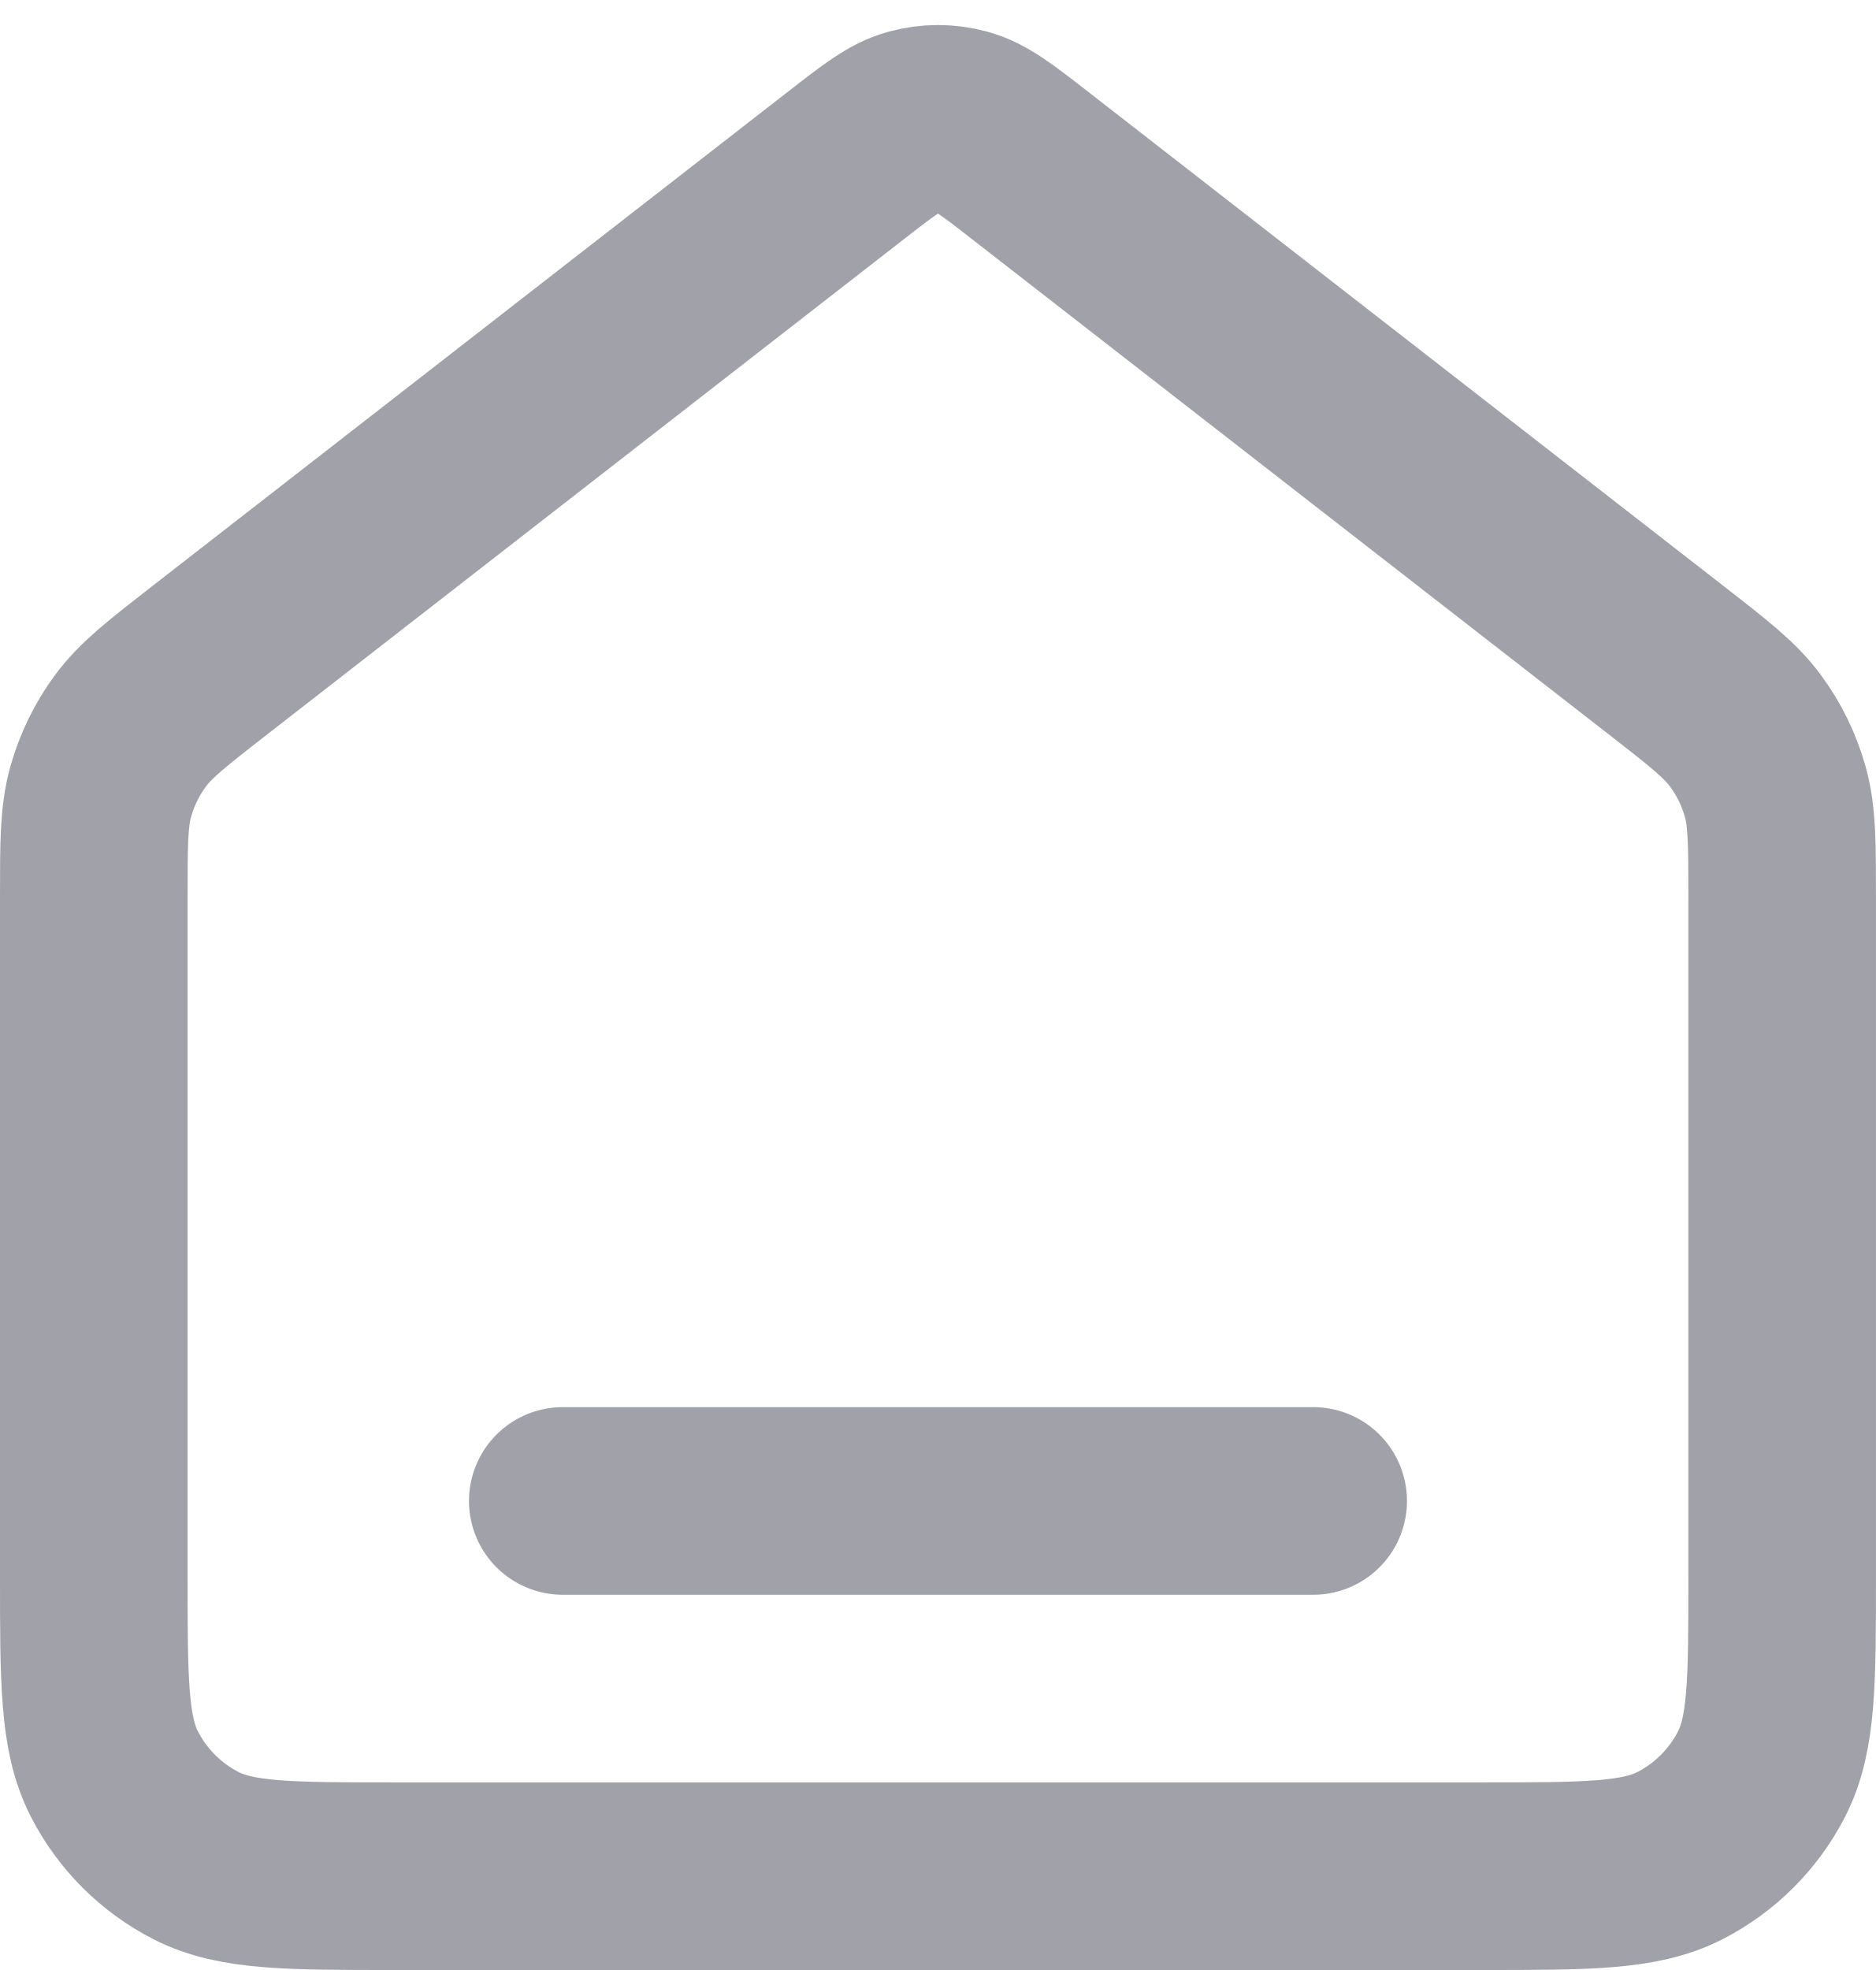
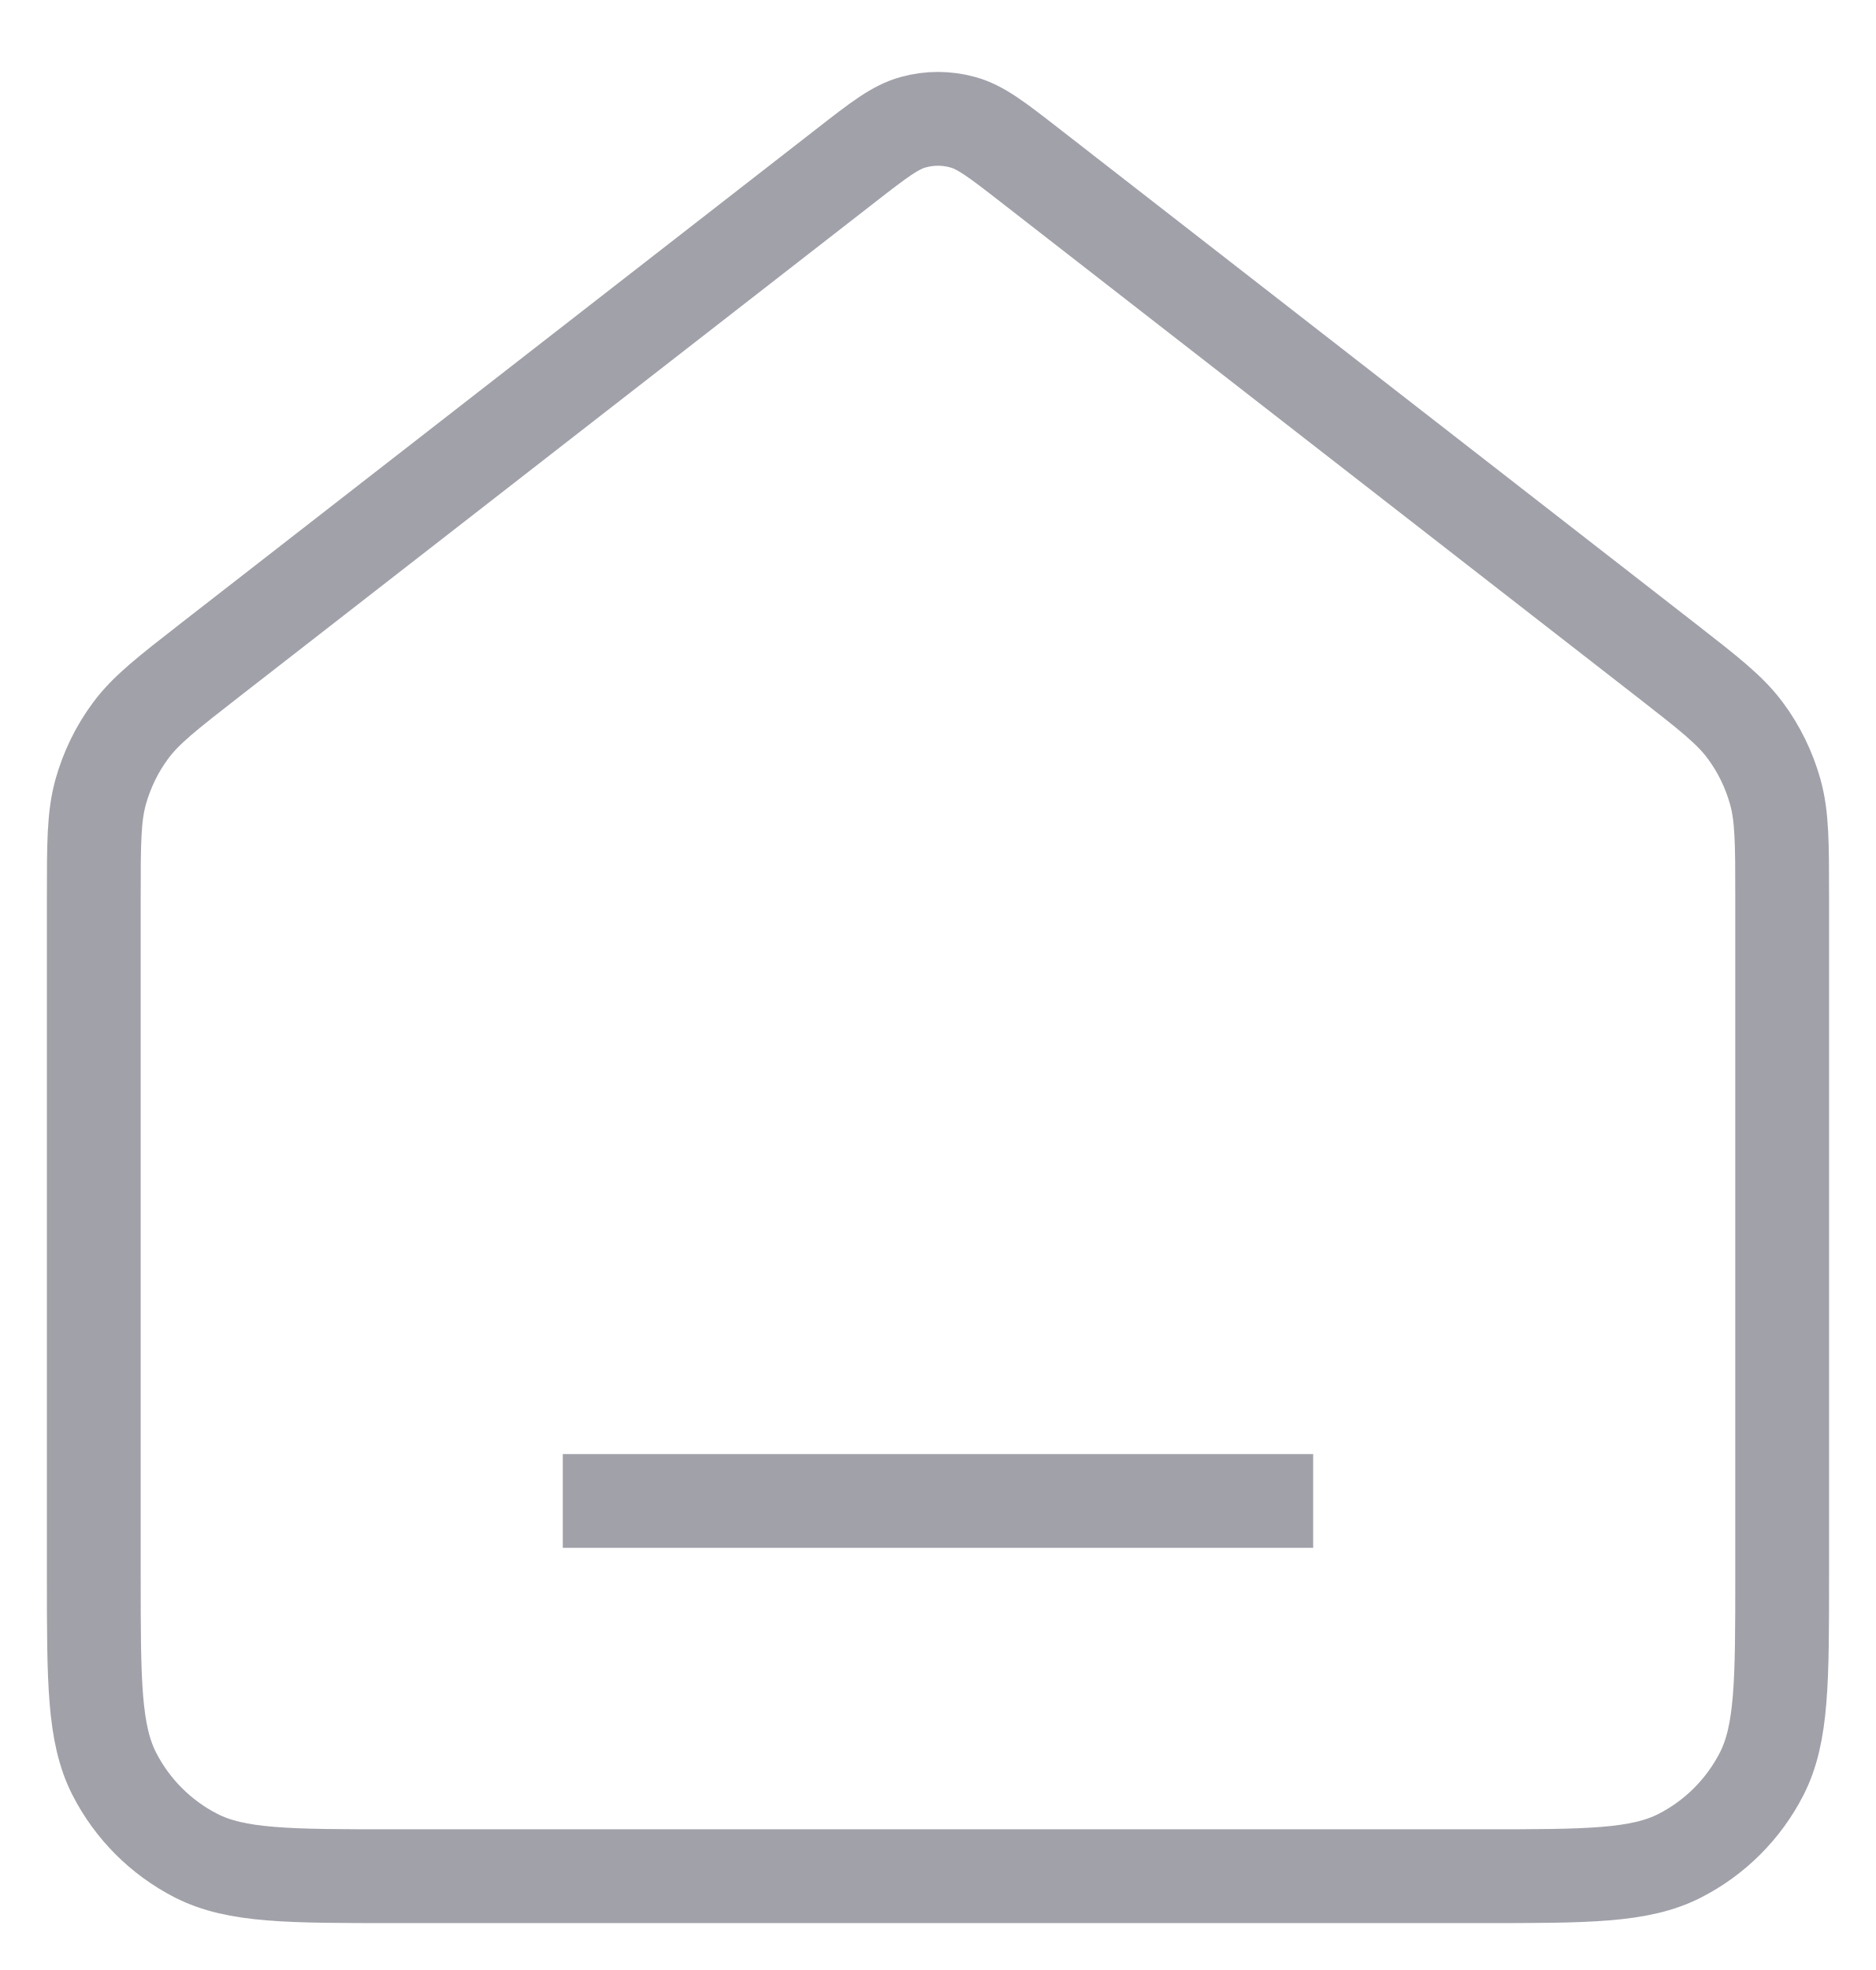
<svg xmlns="http://www.w3.org/2000/svg" width="20" height="21" viewBox="0 0 20 21" fill="none">
-   <path d="M6 16H14M9.018 1.764L2.235 7.039C1.782 7.392 1.555 7.568 1.392 7.789C1.247 7.984 1.14 8.205 1.074 8.439C1 8.704 1 8.991 1 9.565V16.8C1 17.92 1 18.48 1.218 18.908C1.41 19.284 1.716 19.59 2.092 19.782C2.52 20 3.08 20 4.2 20H15.8C16.92 20 17.48 20 17.908 19.782C18.284 19.59 18.59 19.284 18.782 18.908C19 18.48 19 17.92 19 16.8V9.565C19 8.991 19 8.704 18.926 8.439C18.86 8.205 18.753 7.984 18.608 7.789C18.445 7.568 18.218 7.392 17.765 7.039L10.982 1.764C10.631 1.491 10.455 1.354 10.261 1.302C10.09 1.255 9.91 1.255 9.739 1.302C9.545 1.354 9.369 1.491 9.018 1.764Z" stroke="#A1A1AA" stroke-width="2" stroke-linecap="round" stroke-linejoin="round" />
+   <path d="M6 16H14M9.018 1.764L2.235 7.039C1.782 7.392 1.555 7.568 1.392 7.789C1.247 7.984 1.14 8.205 1.074 8.439C1 8.704 1 8.991 1 9.565V16.8C1 17.92 1 18.48 1.218 18.908C1.41 19.284 1.716 19.59 2.092 19.782C2.52 20 3.08 20 4.2 20H15.8C16.92 20 17.48 20 17.908 19.782C18.284 19.59 18.59 19.284 18.782 18.908C19 18.48 19 17.92 19 16.8V9.565C19 8.991 19 8.704 18.926 8.439C18.86 8.205 18.753 7.984 18.608 7.789C18.445 7.568 18.218 7.392 17.765 7.039L10.982 1.764C10.631 1.491 10.455 1.354 10.261 1.302C10.09 1.255 9.91 1.255 9.739 1.302C9.545 1.354 9.369 1.491 9.018 1.764Z" stroke="#A1A1AA" strokeWidth="2" strokeLinecap="round" strokeLinejoin="round" />
</svg>
